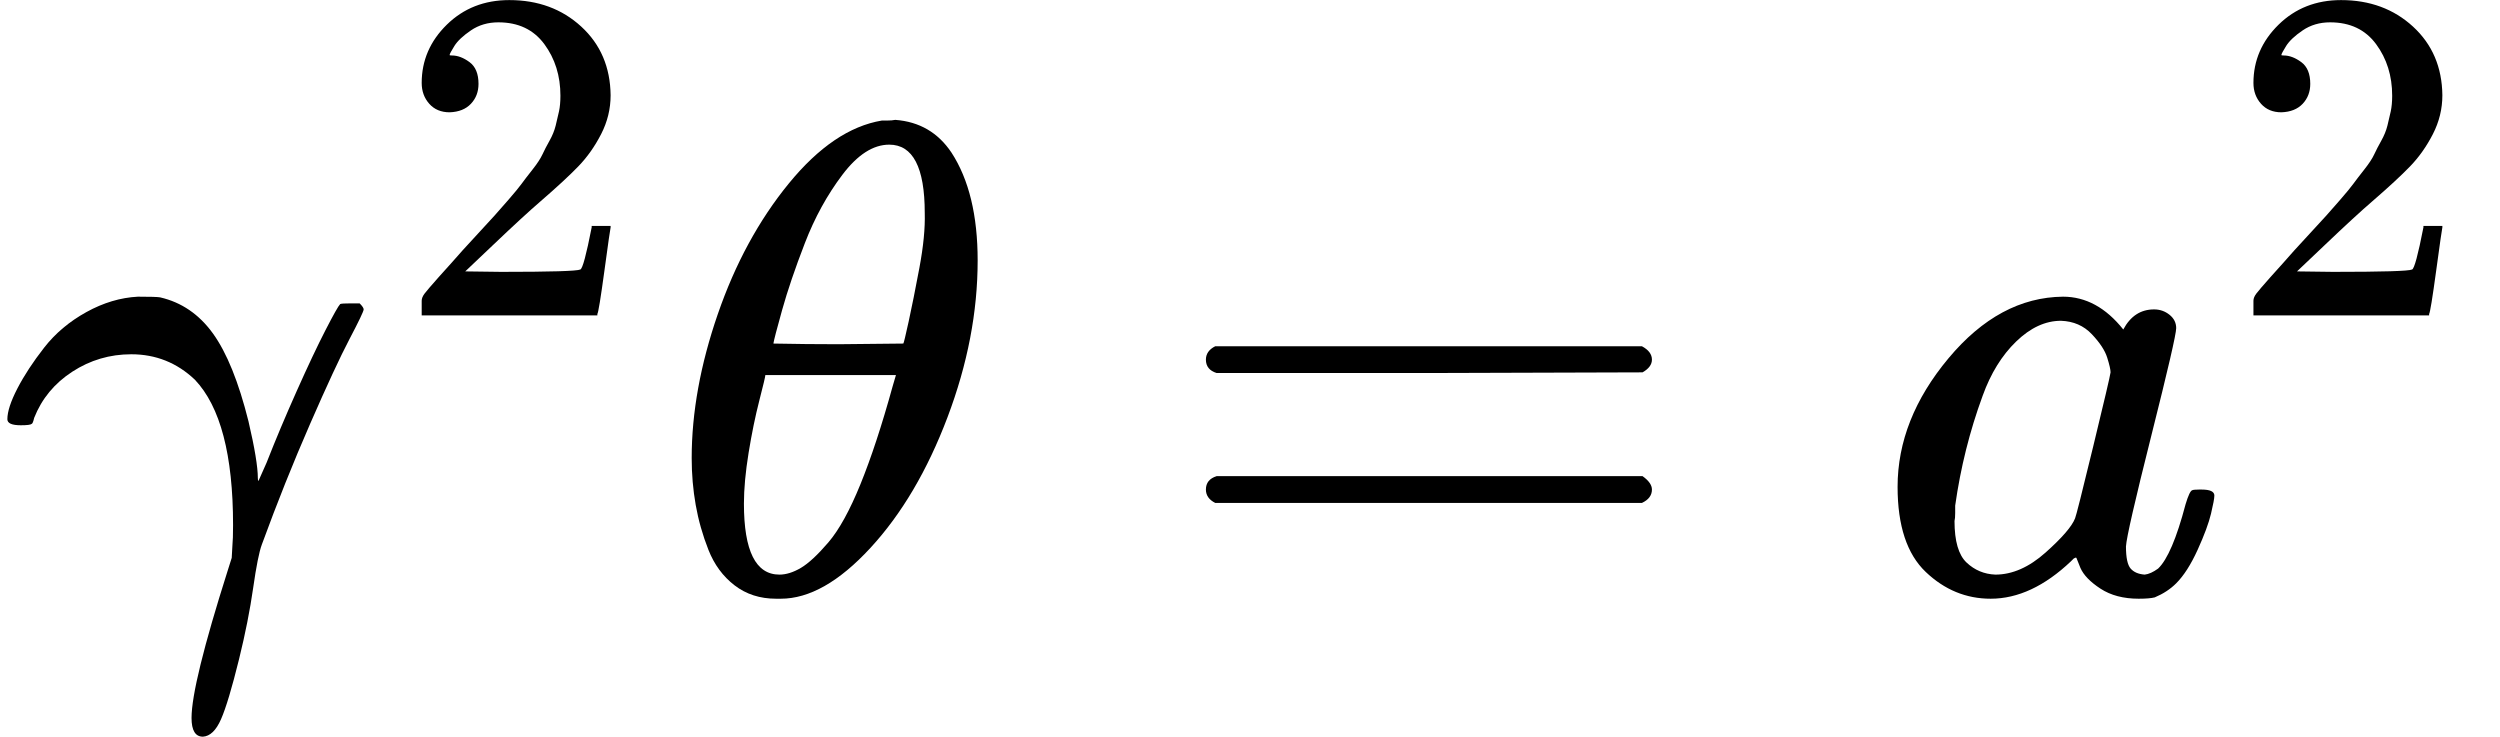
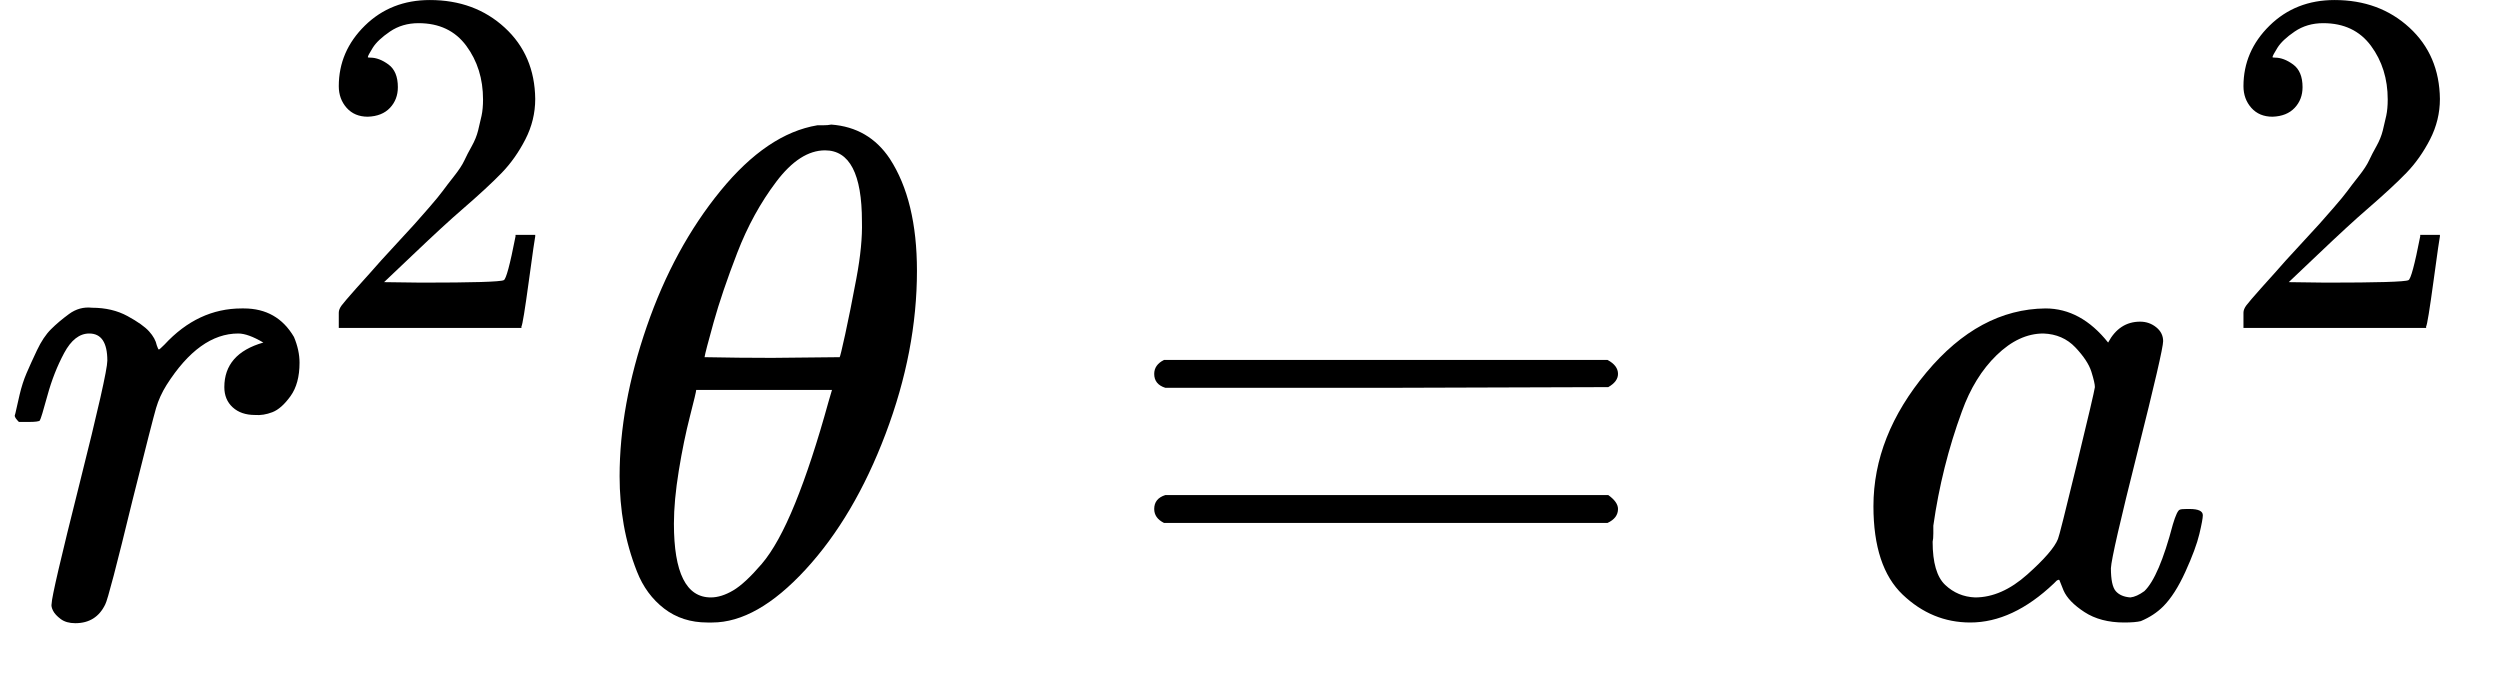
- <svg xmlns="http://www.w3.org/2000/svg" xmlns:xlink="http://www.w3.org/1999/xlink" width="8.446ex" height="2.489ex" viewBox="0 -883.9 3732.9 1099.9" aria-hidden="true">
+ <svg xmlns="http://www.w3.org/2000/svg" xmlns:xlink="http://www.w3.org/1999/xlink" width="8.121ex" height="2.185ex" viewBox="0 -883.9 3589.7 965.9" aria-hidden="true">
  <defs>
-     <path id="MJX-216-TEX-I-1D6FE" d="M31 249Q11 249 11 258Q11 275 26 304T66 365T129 418T206 441Q233 441 239 440Q287 429 318 386T371 255Q385 195 385 170Q385 166 386 166L398 193Q418 244 443 300T486 391T508 430Q510 431 524 431H537Q543 425 543 422Q543 418 522 378T463 251T391 71Q385 55 378 6T357 -100Q341 -165 330 -190T303 -216Q286 -216 286 -188Q286 -138 340 32L346 51L347 69Q348 79 348 100Q348 257 291 317Q251 355 196 355Q148 355 108 329T51 260Q49 251 47 251Q45 249 31 249Z" />
-     <path id="MJX-216-TEX-N-32" d="M109 429Q82 429 66 447T50 491Q50 562 103 614T235 666Q326 666 387 610T449 465Q449 422 429 383T381 315T301 241Q265 210 201 149L142 93L218 92Q375 92 385 97Q392 99 409 186V189H449V186Q448 183 436 95T421 3V0H50V19V31Q50 38 56 46T86 81Q115 113 136 137Q145 147 170 174T204 211T233 244T261 278T284 308T305 340T320 369T333 401T340 431T343 464Q343 527 309 573T212 619Q179 619 154 602T119 569T109 550Q109 549 114 549Q132 549 151 535T170 489Q170 464 154 447T109 429Z" />
-     <path id="MJX-216-TEX-I-1D703" d="M35 200Q35 302 74 415T180 610T319 704Q320 704 327 704T339 705Q393 701 423 656Q462 596 462 495Q462 380 417 261T302 66T168 -10H161Q125 -10 99 10T60 63T41 130T35 200ZM383 566Q383 668 330 668Q294 668 260 623T204 521T170 421T157 371Q206 370 254 370L351 371Q352 372 359 404T375 484T383 566ZM113 132Q113 26 166 26Q181 26 198 36T239 74T287 161T335 307L340 324H145Q145 321 136 286T120 208T113 132Z" />
-     <path id="MJX-216-TEX-N-3D" d="M56 347Q56 360 70 367H707Q722 359 722 347Q722 336 708 328L390 327H72Q56 332 56 347ZM56 153Q56 168 72 173H708Q722 163 722 153Q722 140 707 133H70Q56 140 56 153Z" />
-     <path id="MJX-216-TEX-I-1D44E" d="M33 157Q33 258 109 349T280 441Q331 441 370 392Q386 422 416 422Q429 422 439 414T449 394Q449 381 412 234T374 68Q374 43 381 35T402 26Q411 27 422 35Q443 55 463 131Q469 151 473 152Q475 153 483 153H487Q506 153 506 144Q506 138 501 117T481 63T449 13Q436 0 417 -8Q409 -10 393 -10Q359 -10 336 5T306 36L300 51Q299 52 296 50Q294 48 292 46Q233 -10 172 -10Q117 -10 75 30T33 157ZM351 328Q351 334 346 350T323 385T277 405Q242 405 210 374T160 293Q131 214 119 129Q119 126 119 118T118 106Q118 61 136 44T179 26Q217 26 254 59T298 110Q300 114 325 217T351 328Z" />
+     <path id="MJX-360-TEX-I-1D45F" d="M21 287Q22 290 23 295T28 317T38 348T53 381T73 411T99 433T132 442Q161 442 183 430T214 408T225 388Q227 382 228 382T236 389Q284 441 347 441H350Q398 441 422 400Q430 381 430 363Q430 333 417 315T391 292T366 288Q346 288 334 299T322 328Q322 376 378 392Q356 405 342 405Q286 405 239 331Q229 315 224 298T190 165Q156 25 151 16Q138 -11 108 -11Q95 -11 87 -5T76 7T74 17Q74 30 114 189T154 366Q154 405 128 405Q107 405 92 377T68 316T57 280Q55 278 41 278H27Q21 284 21 287Z" />
+     <path id="MJX-360-TEX-N-32" d="M109 429Q82 429 66 447T50 491Q50 562 103 614T235 666Q326 666 387 610T449 465Q449 422 429 383T381 315T301 241Q265 210 201 149L142 93L218 92Q375 92 385 97Q392 99 409 186V189H449V186Q448 183 436 95T421 3V0H50V19V31Q50 38 56 46T86 81Q115 113 136 137Q145 147 170 174T204 211T233 244T261 278T284 308T305 340T320 369T333 401T340 431T343 464Q343 527 309 573T212 619Q179 619 154 602T119 569T109 550Q109 549 114 549Q132 549 151 535T170 489Q170 464 154 447T109 429Z" />
+     <path id="MJX-360-TEX-I-1D703" d="M35 200Q35 302 74 415T180 610T319 704Q320 704 327 704T339 705Q393 701 423 656Q462 596 462 495Q462 380 417 261T302 66T168 -10H161Q125 -10 99 10T60 63T41 130T35 200ZM383 566Q383 668 330 668Q294 668 260 623T204 521T170 421T157 371Q206 370 254 370L351 371Q352 372 359 404T375 484T383 566ZM113 132Q113 26 166 26Q181 26 198 36T239 74T287 161T335 307L340 324H145Q145 321 136 286T120 208T113 132Z" />
+     <path id="MJX-360-TEX-N-3D" d="M56 347Q56 360 70 367H707Q722 359 722 347Q722 336 708 328L390 327H72Q56 332 56 347ZM56 153Q56 168 72 173H708Q722 163 722 153Q722 140 707 133H70Q56 140 56 153Z" />
+     <path id="MJX-360-TEX-I-1D44E" d="M33 157Q33 258 109 349T280 441Q331 441 370 392Q386 422 416 422Q429 422 439 414T449 394Q449 381 412 234T374 68Q374 43 381 35T402 26Q411 27 422 35Q443 55 463 131Q469 151 473 152Q475 153 483 153H487Q506 153 506 144Q506 138 501 117T481 63T449 13Q436 0 417 -8Q409 -10 393 -10Q359 -10 336 5T306 36L300 51Q299 52 296 50Q294 48 292 46Q233 -10 172 -10Q117 -10 75 30T33 157ZM351 328Q351 334 346 350T323 385T277 405Q242 405 210 374T160 293Q131 214 119 129Q119 126 119 118T118 106Q118 61 136 44T179 26Q217 26 254 59T298 110Q300 114 325 217T351 328Z" />
  </defs>
  <g stroke="currentColor" fill="currentColor" stroke-width="0" transform="matrix(1 0 0 -1 0 0)">
    <g data-mml-node="math">
      <g data-mml-node="msup">
        <g data-mml-node="mi">
-           <use xlink:href="#MJX-216-TEX-I-1D6FE" />
+           <use xlink:href="#MJX-360-TEX-I-1D45F" />
        </g>
-         <g data-mml-node="TeXAtom" transform="translate(594.3, 413) scale(0.707)" data-mjx-texclass="ORD">
+         <g data-mml-node="TeXAtom" transform="translate(451, 413) scale(0.707)" data-mjx-texclass="ORD">
          <g data-mml-node="mn">
-             <use xlink:href="#MJX-216-TEX-N-32" />
+             <use xlink:href="#MJX-360-TEX-N-32" />
          </g>
        </g>
      </g>
-       <g data-mml-node="mi" transform="translate(997.8, 0)">
-         <use xlink:href="#MJX-216-TEX-I-1D703" />
+       <g data-mml-node="mi" transform="translate(854.6, 0)">
+         <use xlink:href="#MJX-360-TEX-I-1D703" />
      </g>
-       <g data-mml-node="mo" transform="translate(1744.6, 0)">
-         <use xlink:href="#MJX-216-TEX-N-3D" />
+       <g data-mml-node="mo" transform="translate(1601.3, 0)">
+         <use xlink:href="#MJX-360-TEX-N-3D" />
      </g>
-       <g data-mml-node="msup" transform="translate(2800.4, 0)">
+       <g data-mml-node="msup" transform="translate(2657.1, 0)">
        <g data-mml-node="mi">
-           <use xlink:href="#MJX-216-TEX-I-1D44E" />
+           <use xlink:href="#MJX-360-TEX-I-1D44E" />
        </g>
        <g data-mml-node="TeXAtom" transform="translate(529, 413) scale(0.707)" data-mjx-texclass="ORD">
          <g data-mml-node="mn">
-             <use xlink:href="#MJX-216-TEX-N-32" />
+             <use xlink:href="#MJX-360-TEX-N-32" />
          </g>
        </g>
      </g>
    </g>
  </g>
</svg>
